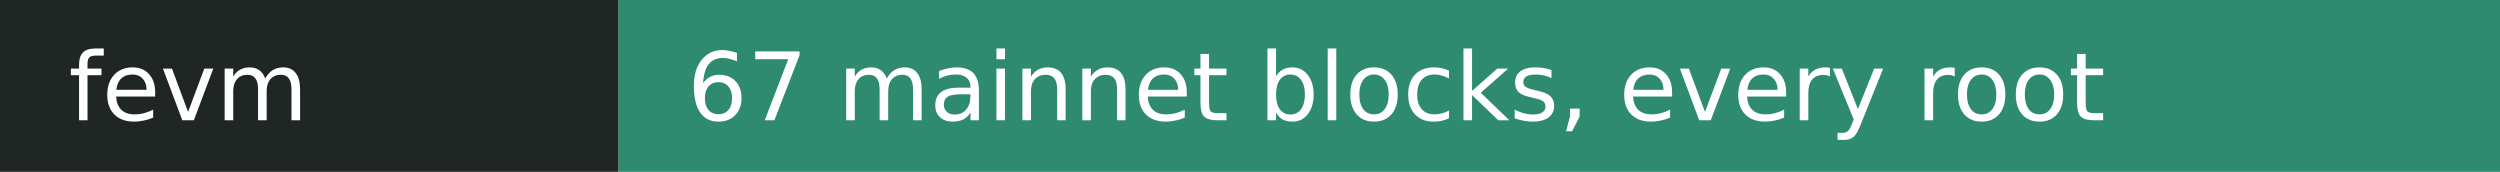
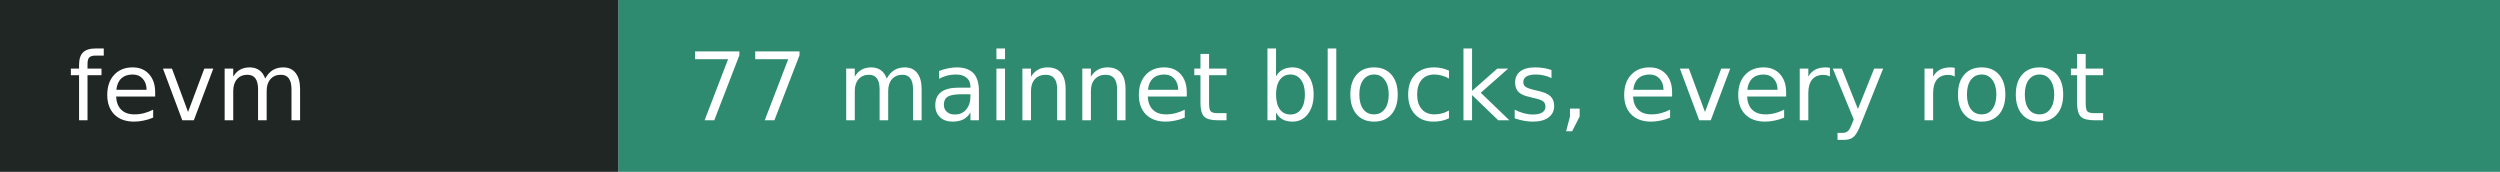
- <svg xmlns="http://www.w3.org/2000/svg" width="291" height="20" role="img" aria-label="validated by fevm: 67 mainnet blocks, every root">
+ <svg xmlns="http://www.w3.org/2000/svg" width="291" height="20" role="img" aria-label="validated by fevm: 77 mainnet blocks, every root">
  <rect width="72" height="20" fill="#1f2624" />
  <rect x="72" width="219" height="20" fill="#2e8b6f" />
  <g fill="#fff" font-family="Verdana,DejaVu Sans,sans-serif" font-size="11">
    <text x="8" y="14">fevm</text>
-     <text x="80" y="14">67 mainnet blocks, every root</text>
+     <text x="80" y="14">77 mainnet blocks, every root</text>
  </g>
</svg>
